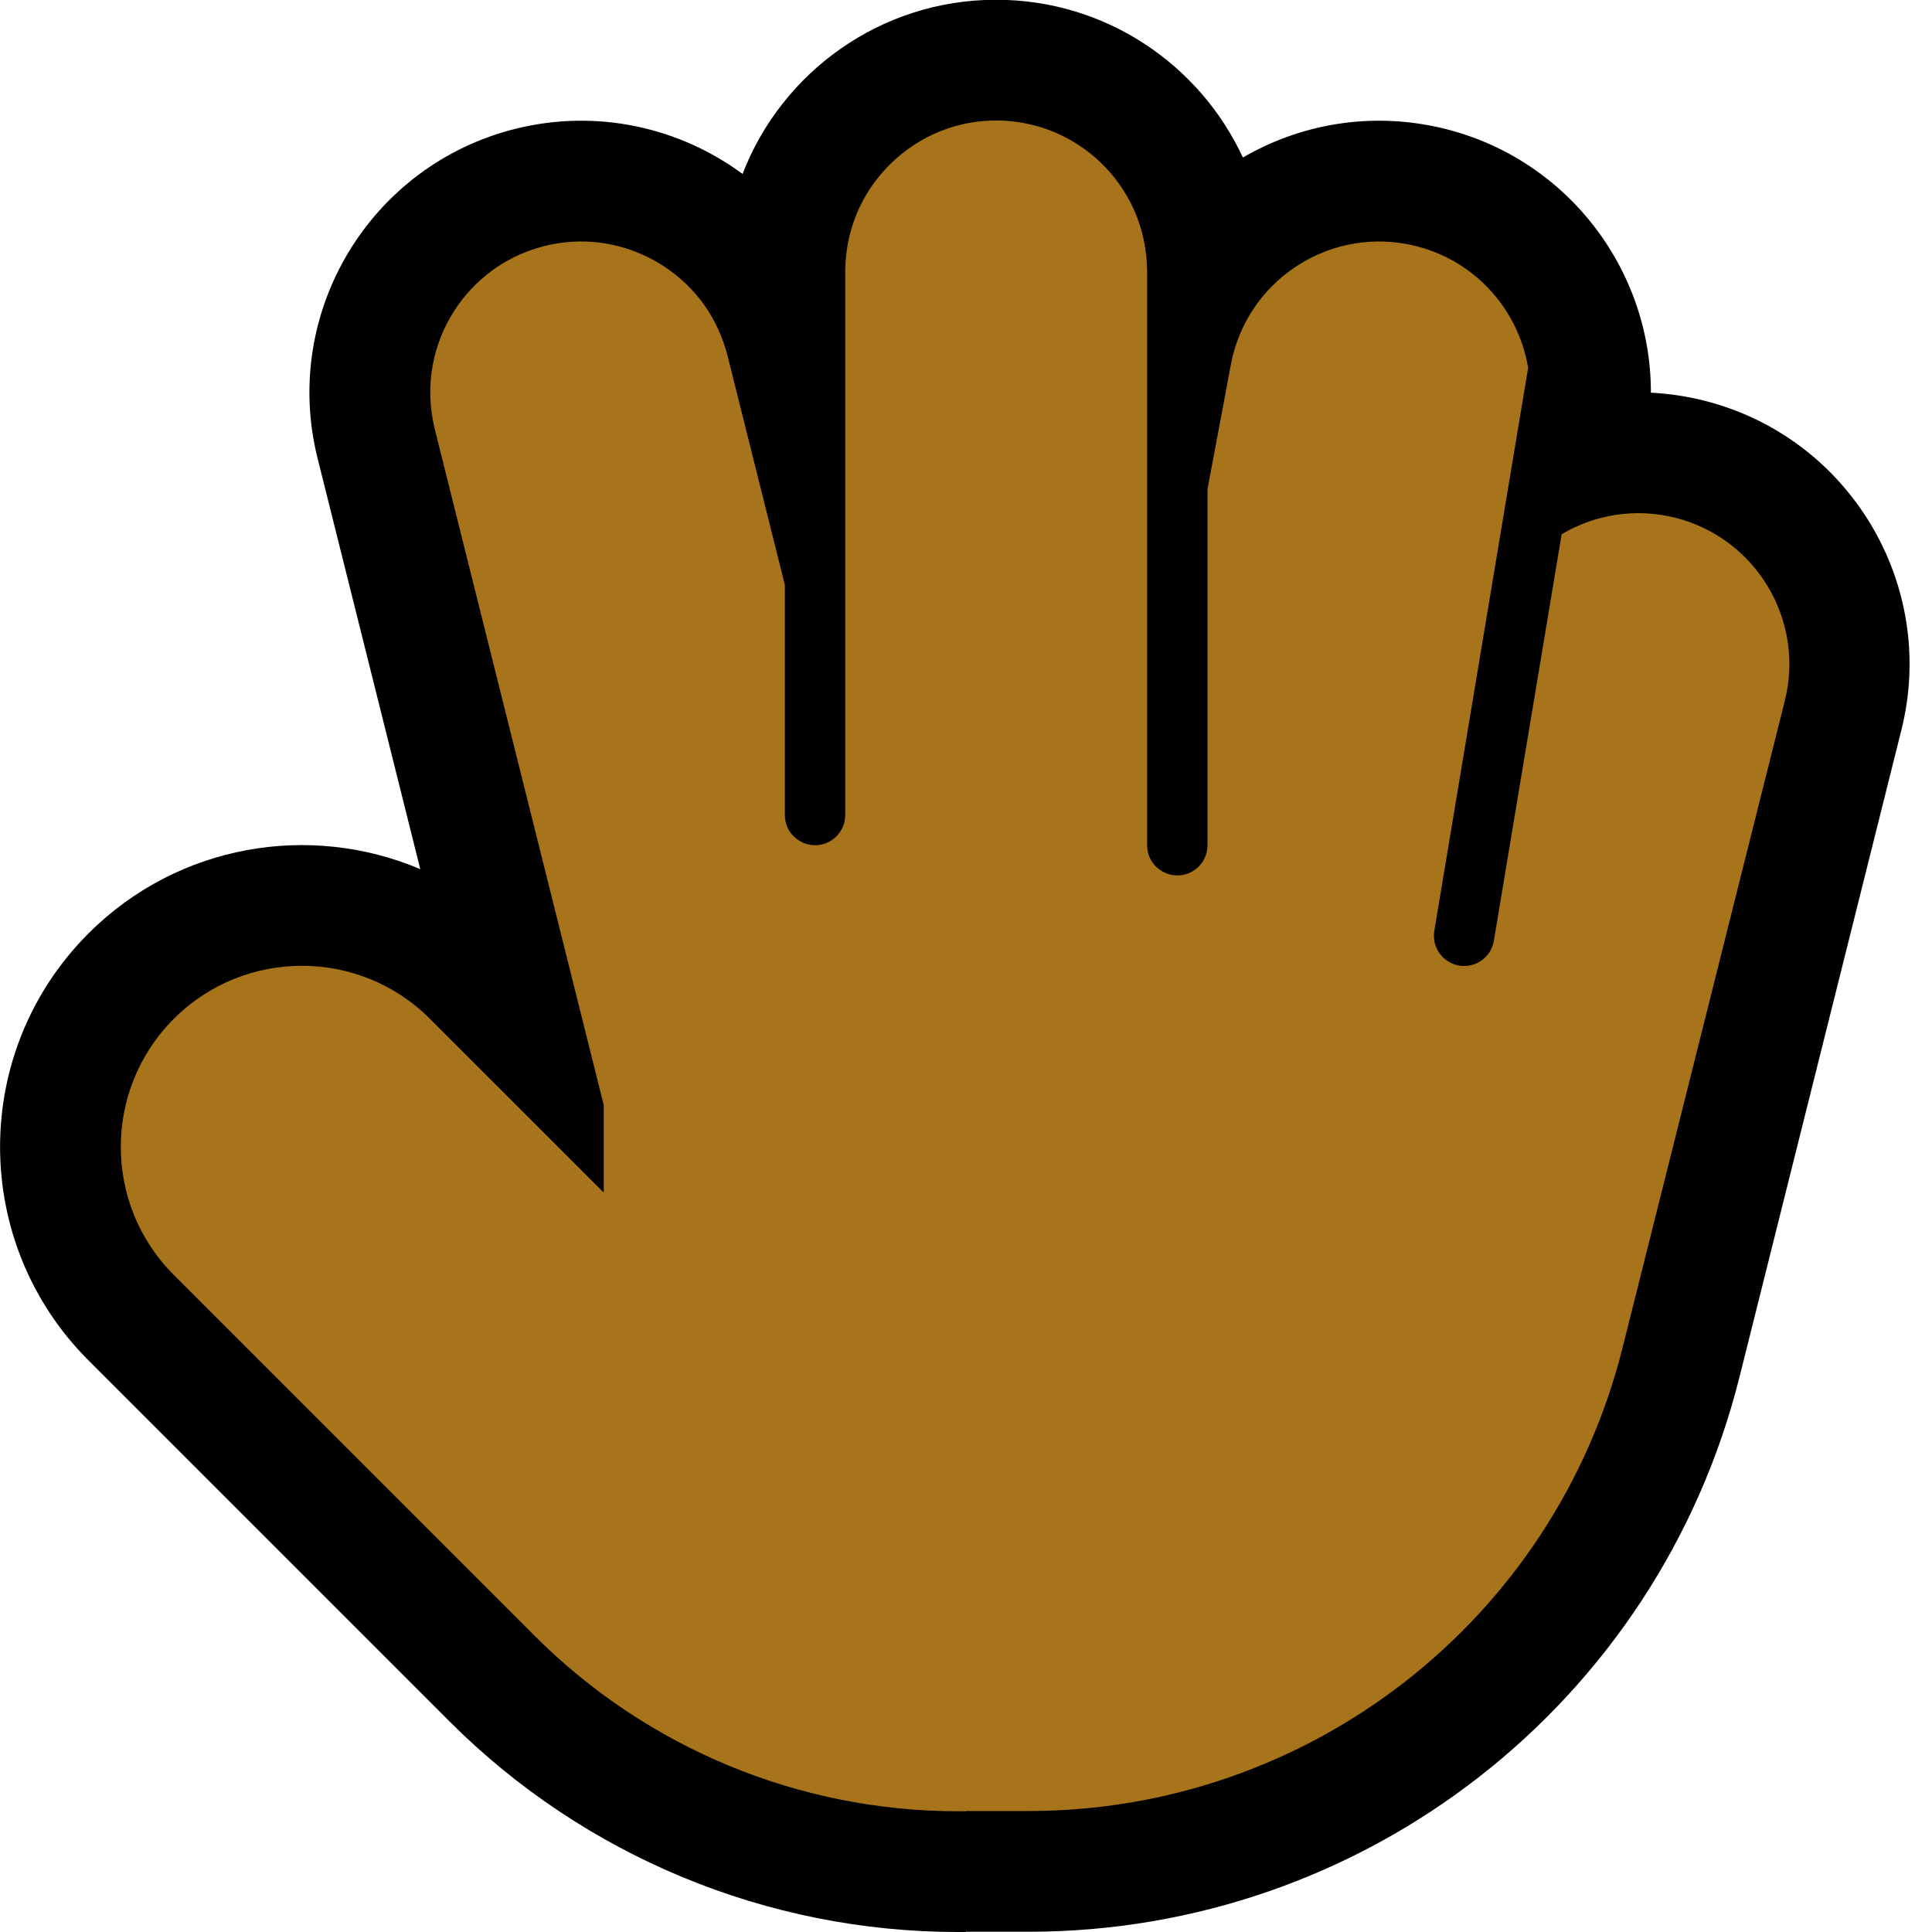
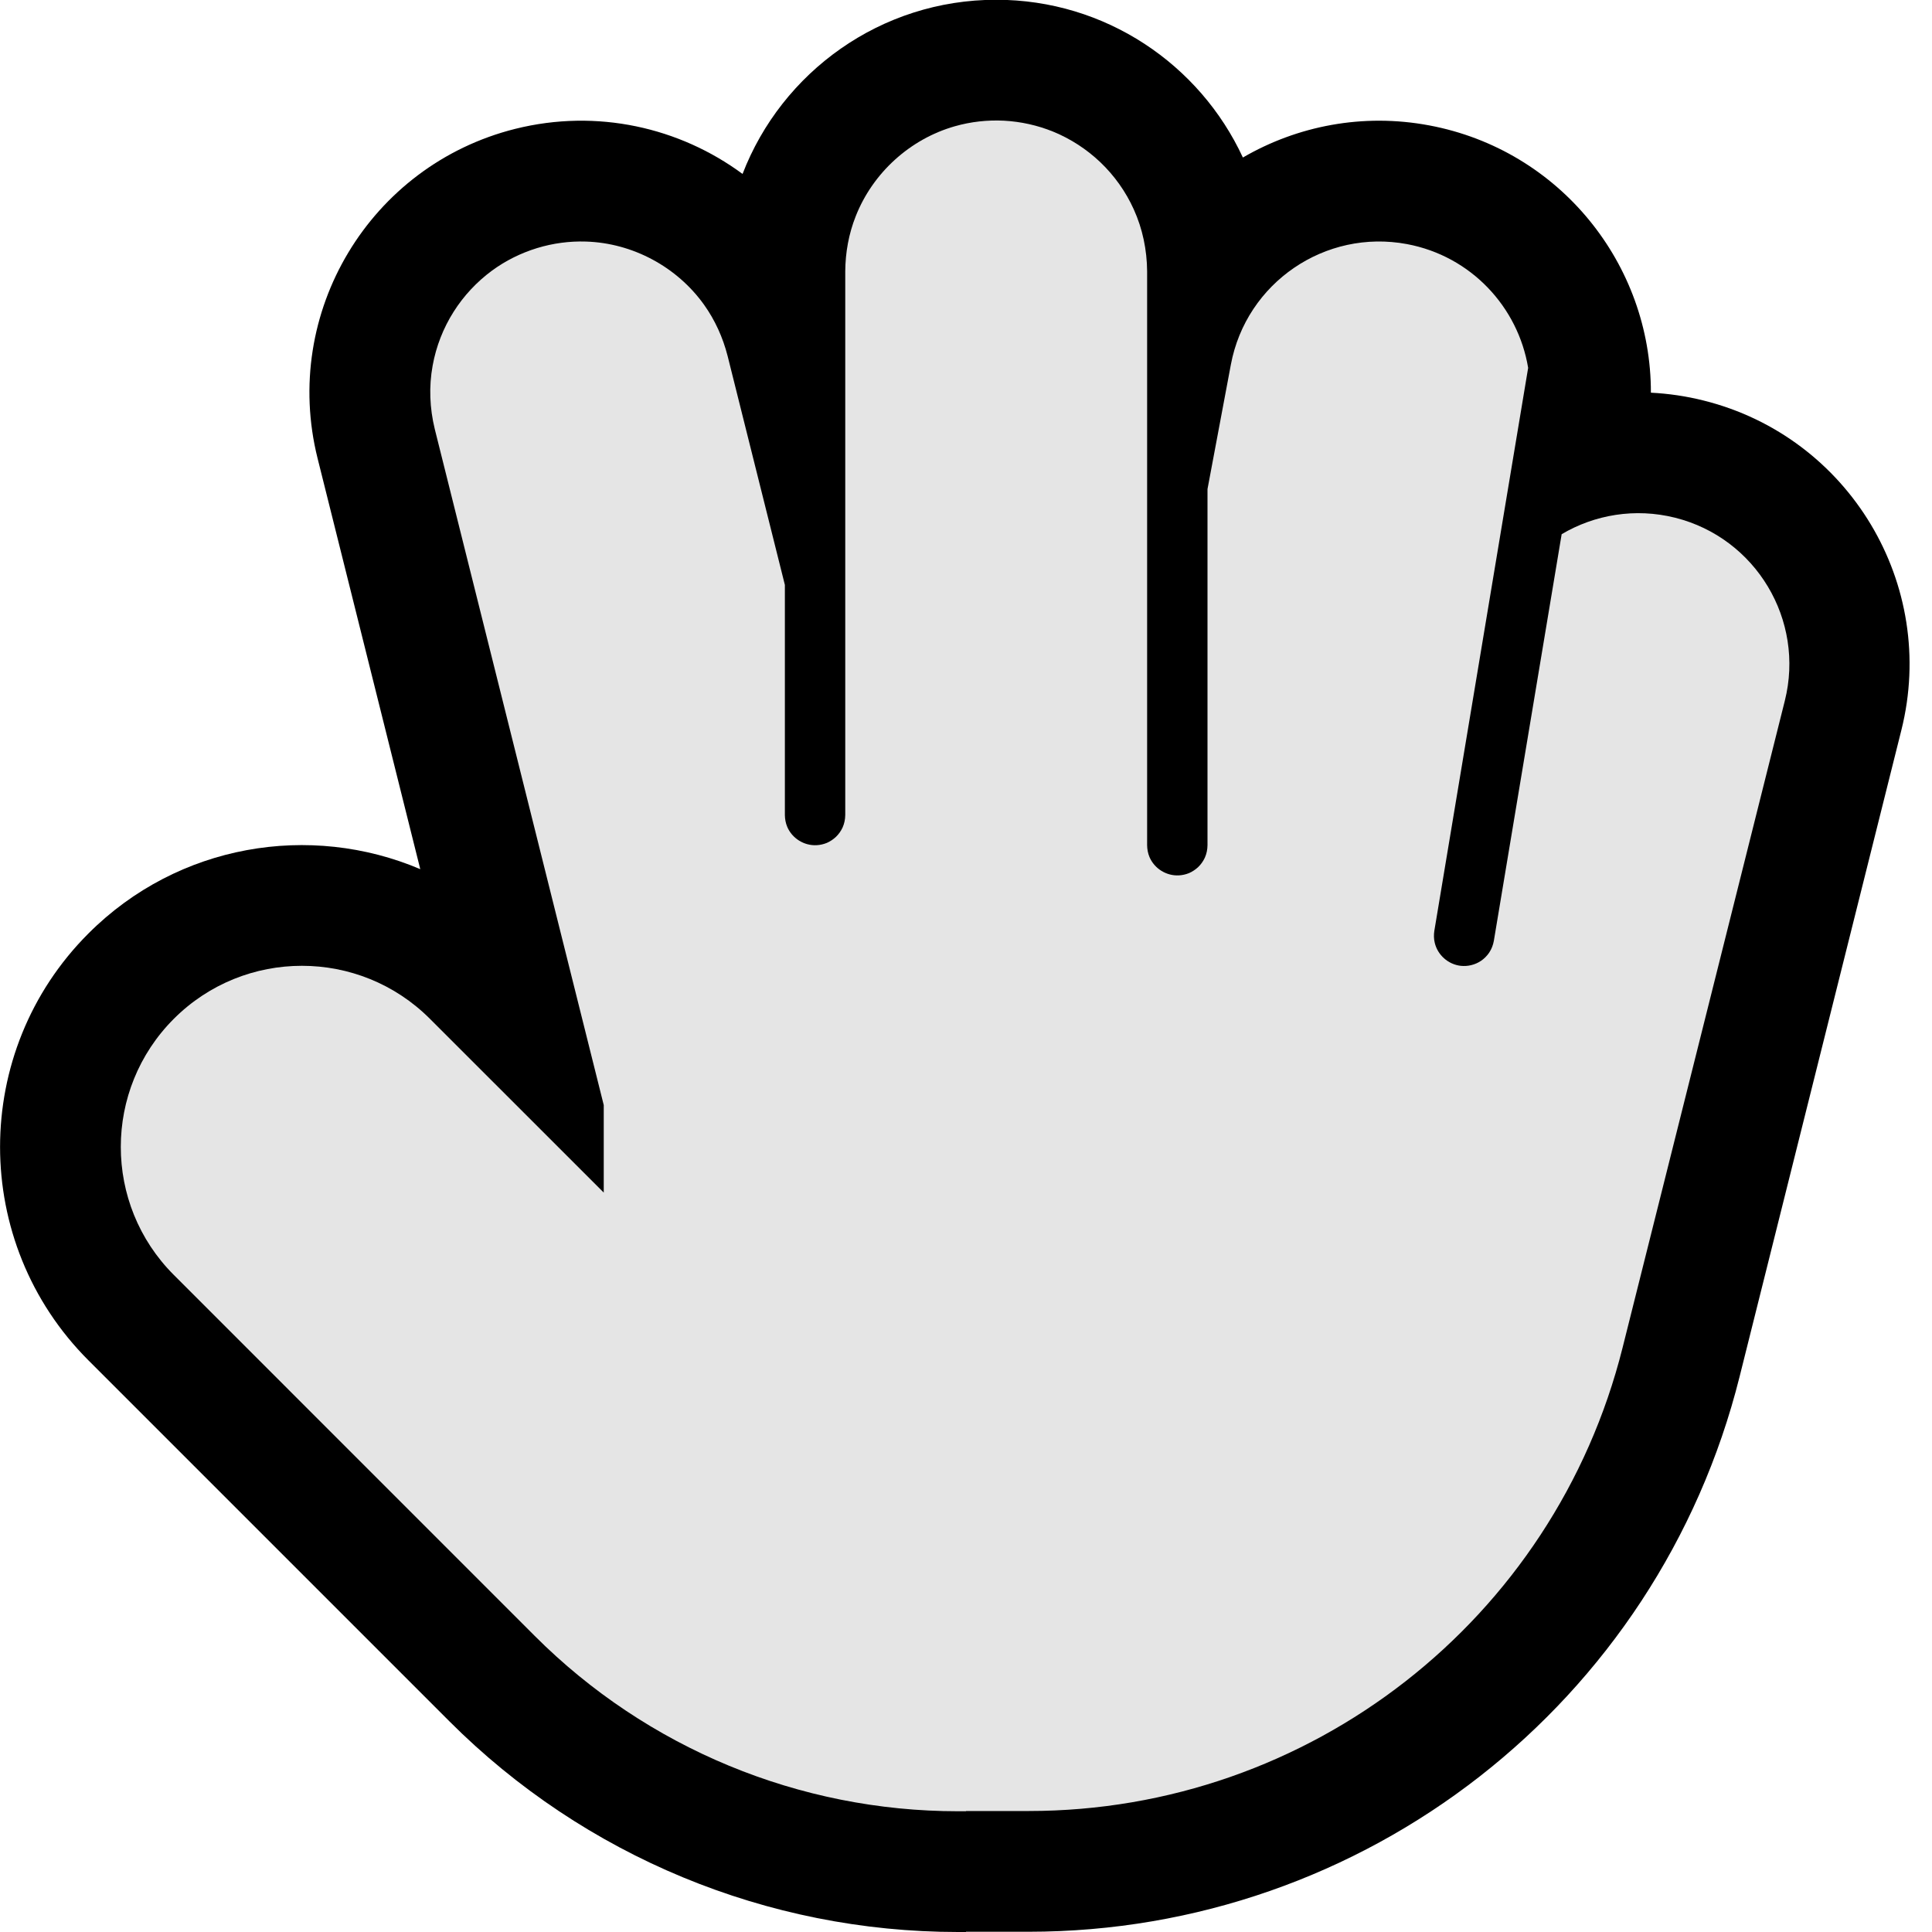
<svg xmlns="http://www.w3.org/2000/svg" width="100%" height="100%" viewBox="0 0 32 32" version="1.1" xml:space="preserve" style="fill-rule:evenodd;clip-rule:evenodd;stroke-linejoin:round;stroke-miterlimit:2;">
  <rect id="back_of_hand--paw-" x="0" y="0" width="32" height="32" style="fill:none;" />
  <clipPath id="_clip1">
    <rect x="0" y="0" width="32" height="32" />
  </clipPath>
  <g clip-path="url(#_clip1)">
    <g id="outline">
      <path d="M17.035,31.996l-1.035,0l0,0.004l-0.133,0c-3.159,0 -6.189,-1.255 -8.423,-3.489c-2.371,-2.371 -5.979,-5.979 -5.979,-5.979c-1.952,-1.952 -1.952,-5.12 0,-7.071c1.484,-1.485 3.674,-1.84 5.496,-1.065l-1.701,-6.805c-0.602,-2.409 0.865,-4.854 3.275,-5.457c1.354,-0.338 2.721,-0.023 3.764,0.747c0.65,-1.687 2.287,-2.885 4.201,-2.885c1.81,0 3.372,1.071 4.086,2.613c0.9,-0.523 1.984,-0.739 3.087,-0.532c2.164,0.406 3.675,2.301 3.671,4.427c0.291,0.015 0.584,0.057 0.877,0.131c2.409,0.603 3.875,3.048 3.272,5.457c0,0 -1.49,5.956 -2.68,10.71c-1.352,5.404 -6.207,9.194 -11.778,9.194Z" />
    </g>
    <g id="emoji">
-       <path d="M14,13l0,0l0,-8.504c0.002,-0.314 0.058,-0.624 0.174,-0.916c0.283,-0.718 0.9,-1.278 1.642,-1.489c0.263,-0.075 0.539,-0.106 0.813,-0.092c0.279,0.015 0.556,0.076 0.816,0.182c0.288,0.118 0.554,0.291 0.78,0.506c0.232,0.221 0.422,0.488 0.554,0.781c0.146,0.322 0.218,0.671 0.221,1.025l0,9.507c0.001,0.067 0.013,0.133 0.039,0.195c0.081,0.191 0.279,0.315 0.487,0.304c0.058,-0.003 0.115,-0.016 0.169,-0.038c0.055,-0.024 0.106,-0.058 0.15,-0.099c0.046,-0.044 0.084,-0.098 0.111,-0.156c0.029,-0.065 0.043,-0.135 0.044,-0.206l0,-5.899l0.387,-2.062c0.254,-1.356 1.561,-2.25 2.917,-1.996c1.062,0.199 1.84,1.043 2.007,2.05l-1.554,9.325c-0.01,0.066 -0.009,0.133 0.007,0.198c0.048,0.203 0.223,0.357 0.429,0.381c0.058,0.006 0.117,0.003 0.173,-0.011c0.059,-0.014 0.115,-0.038 0.165,-0.072c0.053,-0.036 0.099,-0.083 0.135,-0.136c0.039,-0.059 0.065,-0.126 0.077,-0.196l1.123,-6.734c0.546,-0.323 1.215,-0.439 1.879,-0.273c1.339,0.336 2.153,1.695 1.817,3.033c0,0 -1.494,5.959 -2.687,10.714c-1.131,4.511 -5.186,7.674 -9.836,7.674l-1.039,0l0,0.004l-0.133,0c-2.629,0 -5.15,-1.044 -7.009,-2.903c-2.371,-2.371 -5.979,-5.98 -5.979,-5.98c-1.171,-1.17 -1.171,-3.071 0,-4.242c1.171,-1.171 3.072,-1.171 4.242,0l2.879,2.878l0,-1.449l-2.799,-11.198c-0.084,-0.344 -0.099,-0.702 -0.035,-1.051c0.057,-0.316 0.176,-0.621 0.348,-0.892c0.167,-0.264 0.383,-0.495 0.634,-0.68c0.226,-0.166 0.48,-0.292 0.748,-0.374c0.262,-0.08 0.537,-0.117 0.81,-0.108c0.772,0.024 1.506,0.418 1.955,1.046c0.182,0.255 0.312,0.543 0.39,0.847l0.949,3.794l0,3.812c0.001,0.067 0.013,0.133 0.039,0.195c0.081,0.191 0.279,0.315 0.487,0.304c0.058,-0.003 0.115,-0.016 0.169,-0.038c0.055,-0.024 0.106,-0.058 0.15,-0.099c0.046,-0.044 0.084,-0.098 0.111,-0.156c0.029,-0.065 0.043,-0.135 0.044,-0.206l0,-0.5Z" style="fill:#a7741b;" />
+       <path d="M14,13l0,0l0,-8.504c0.002,-0.314 0.058,-0.624 0.174,-0.916c0.283,-0.718 0.9,-1.278 1.642,-1.489c0.263,-0.075 0.539,-0.106 0.813,-0.092c0.279,0.015 0.556,0.076 0.816,0.182c0.288,0.118 0.554,0.291 0.78,0.506c0.232,0.221 0.422,0.488 0.554,0.781c0.146,0.322 0.218,0.671 0.221,1.025l0,9.507c0.001,0.067 0.013,0.133 0.039,0.195c0.081,0.191 0.279,0.315 0.487,0.304c0.058,-0.003 0.115,-0.016 0.169,-0.038c0.055,-0.024 0.106,-0.058 0.15,-0.099c0.046,-0.044 0.084,-0.098 0.111,-0.156c0.029,-0.065 0.043,-0.135 0.044,-0.206l0,-5.899l0.387,-2.062c0.254,-1.356 1.561,-2.25 2.917,-1.996c1.062,0.199 1.84,1.043 2.007,2.05l-1.554,9.325c-0.01,0.066 -0.009,0.133 0.007,0.198c0.048,0.203 0.223,0.357 0.429,0.381c0.058,0.006 0.117,0.003 0.173,-0.011c0.059,-0.014 0.115,-0.038 0.165,-0.072c0.053,-0.036 0.099,-0.083 0.135,-0.136c0.039,-0.059 0.065,-0.126 0.077,-0.196l1.123,-6.734c0.546,-0.323 1.215,-0.439 1.879,-0.273c1.339,0.336 2.153,1.695 1.817,3.033c0,0 -1.494,5.959 -2.687,10.714c-1.131,4.511 -5.186,7.674 -9.836,7.674l-1.039,0l0,0.004l-0.133,0c-2.629,0 -5.15,-1.044 -7.009,-2.903c-2.371,-2.371 -5.979,-5.98 -5.979,-5.98c-1.171,-1.17 -1.171,-3.071 0,-4.242c1.171,-1.171 3.072,-1.171 4.242,0l2.879,2.878l0,-1.449l-2.799,-11.198c-0.084,-0.344 -0.099,-0.702 -0.035,-1.051c0.057,-0.316 0.176,-0.621 0.348,-0.892c0.167,-0.264 0.383,-0.495 0.634,-0.68c0.226,-0.166 0.48,-0.292 0.748,-0.374c0.262,-0.08 0.537,-0.117 0.81,-0.108c0.772,0.024 1.506,0.418 1.955,1.046c0.182,0.255 0.312,0.543 0.39,0.847l0.949,3.794l0,3.812c0.001,0.067 0.013,0.133 0.039,0.195c0.081,0.191 0.279,0.315 0.487,0.304c0.058,-0.003 0.115,-0.016 0.169,-0.038c0.055,-0.024 0.106,-0.058 0.15,-0.099c0.046,-0.044 0.084,-0.098 0.111,-0.156c0.029,-0.065 0.043,-0.135 0.044,-0.206l0,-0.5Z" style="fill:#E5E5E5;" />
    </g>
  </g>
</svg>
